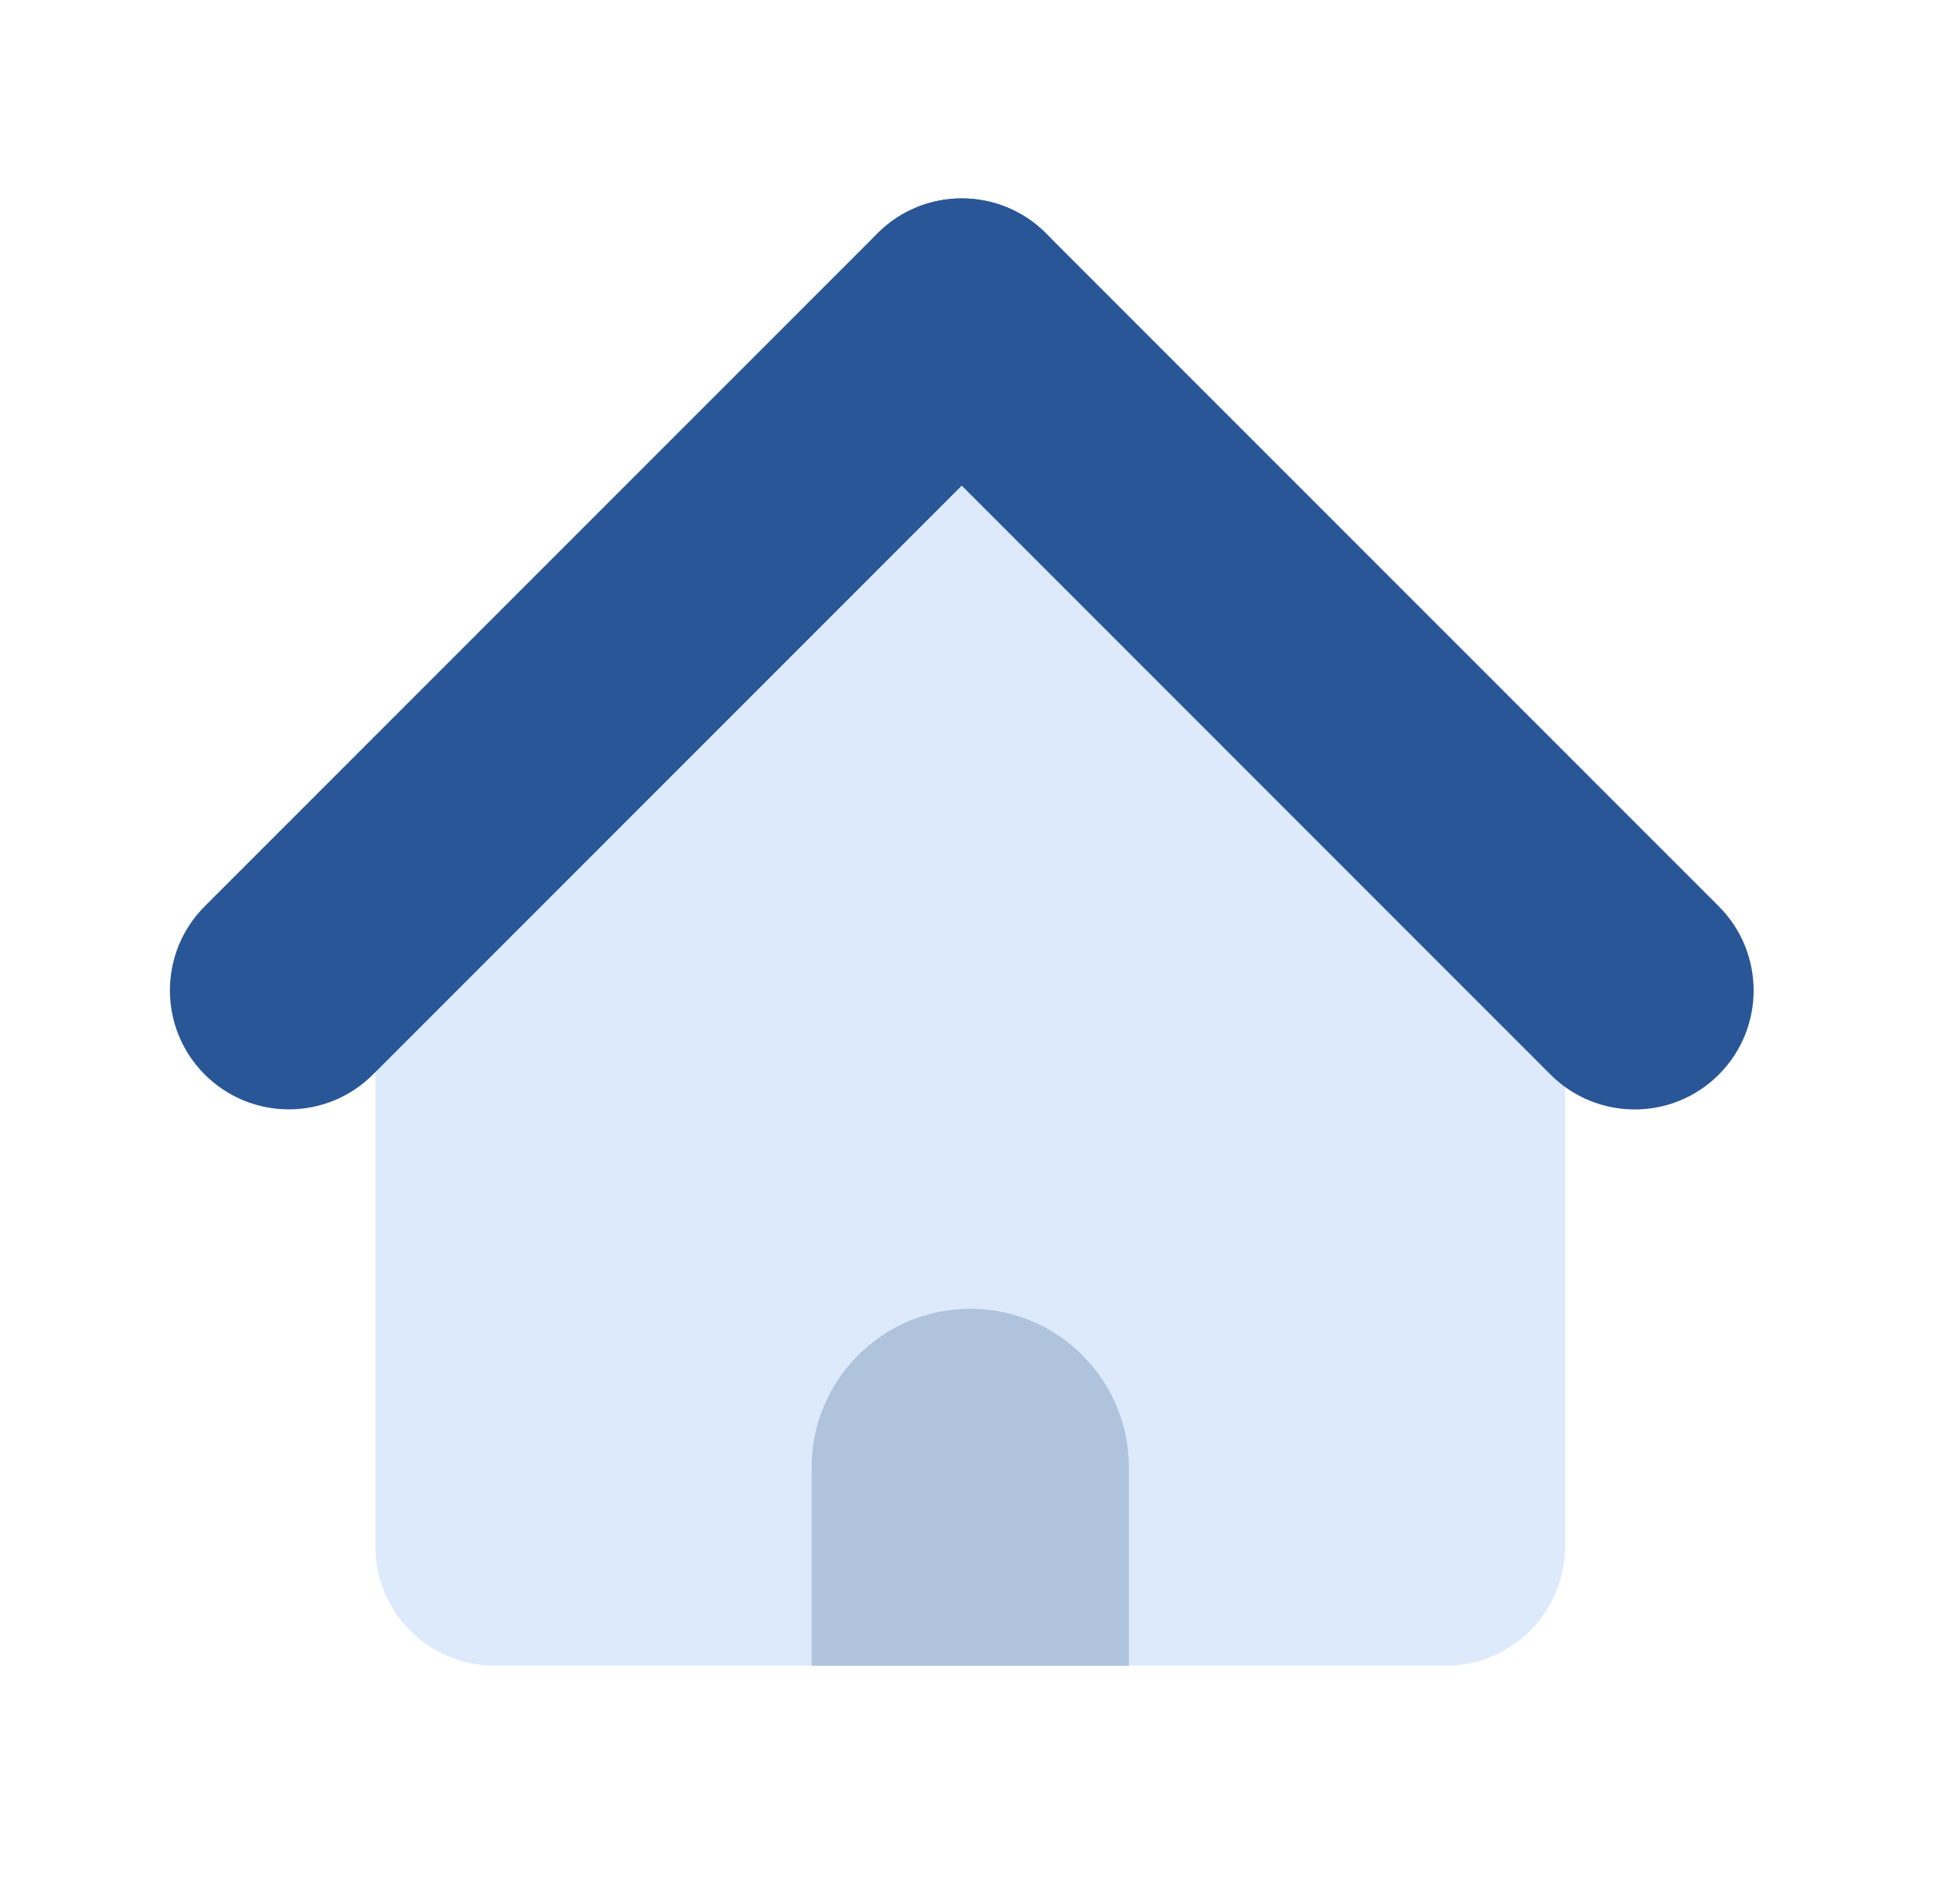
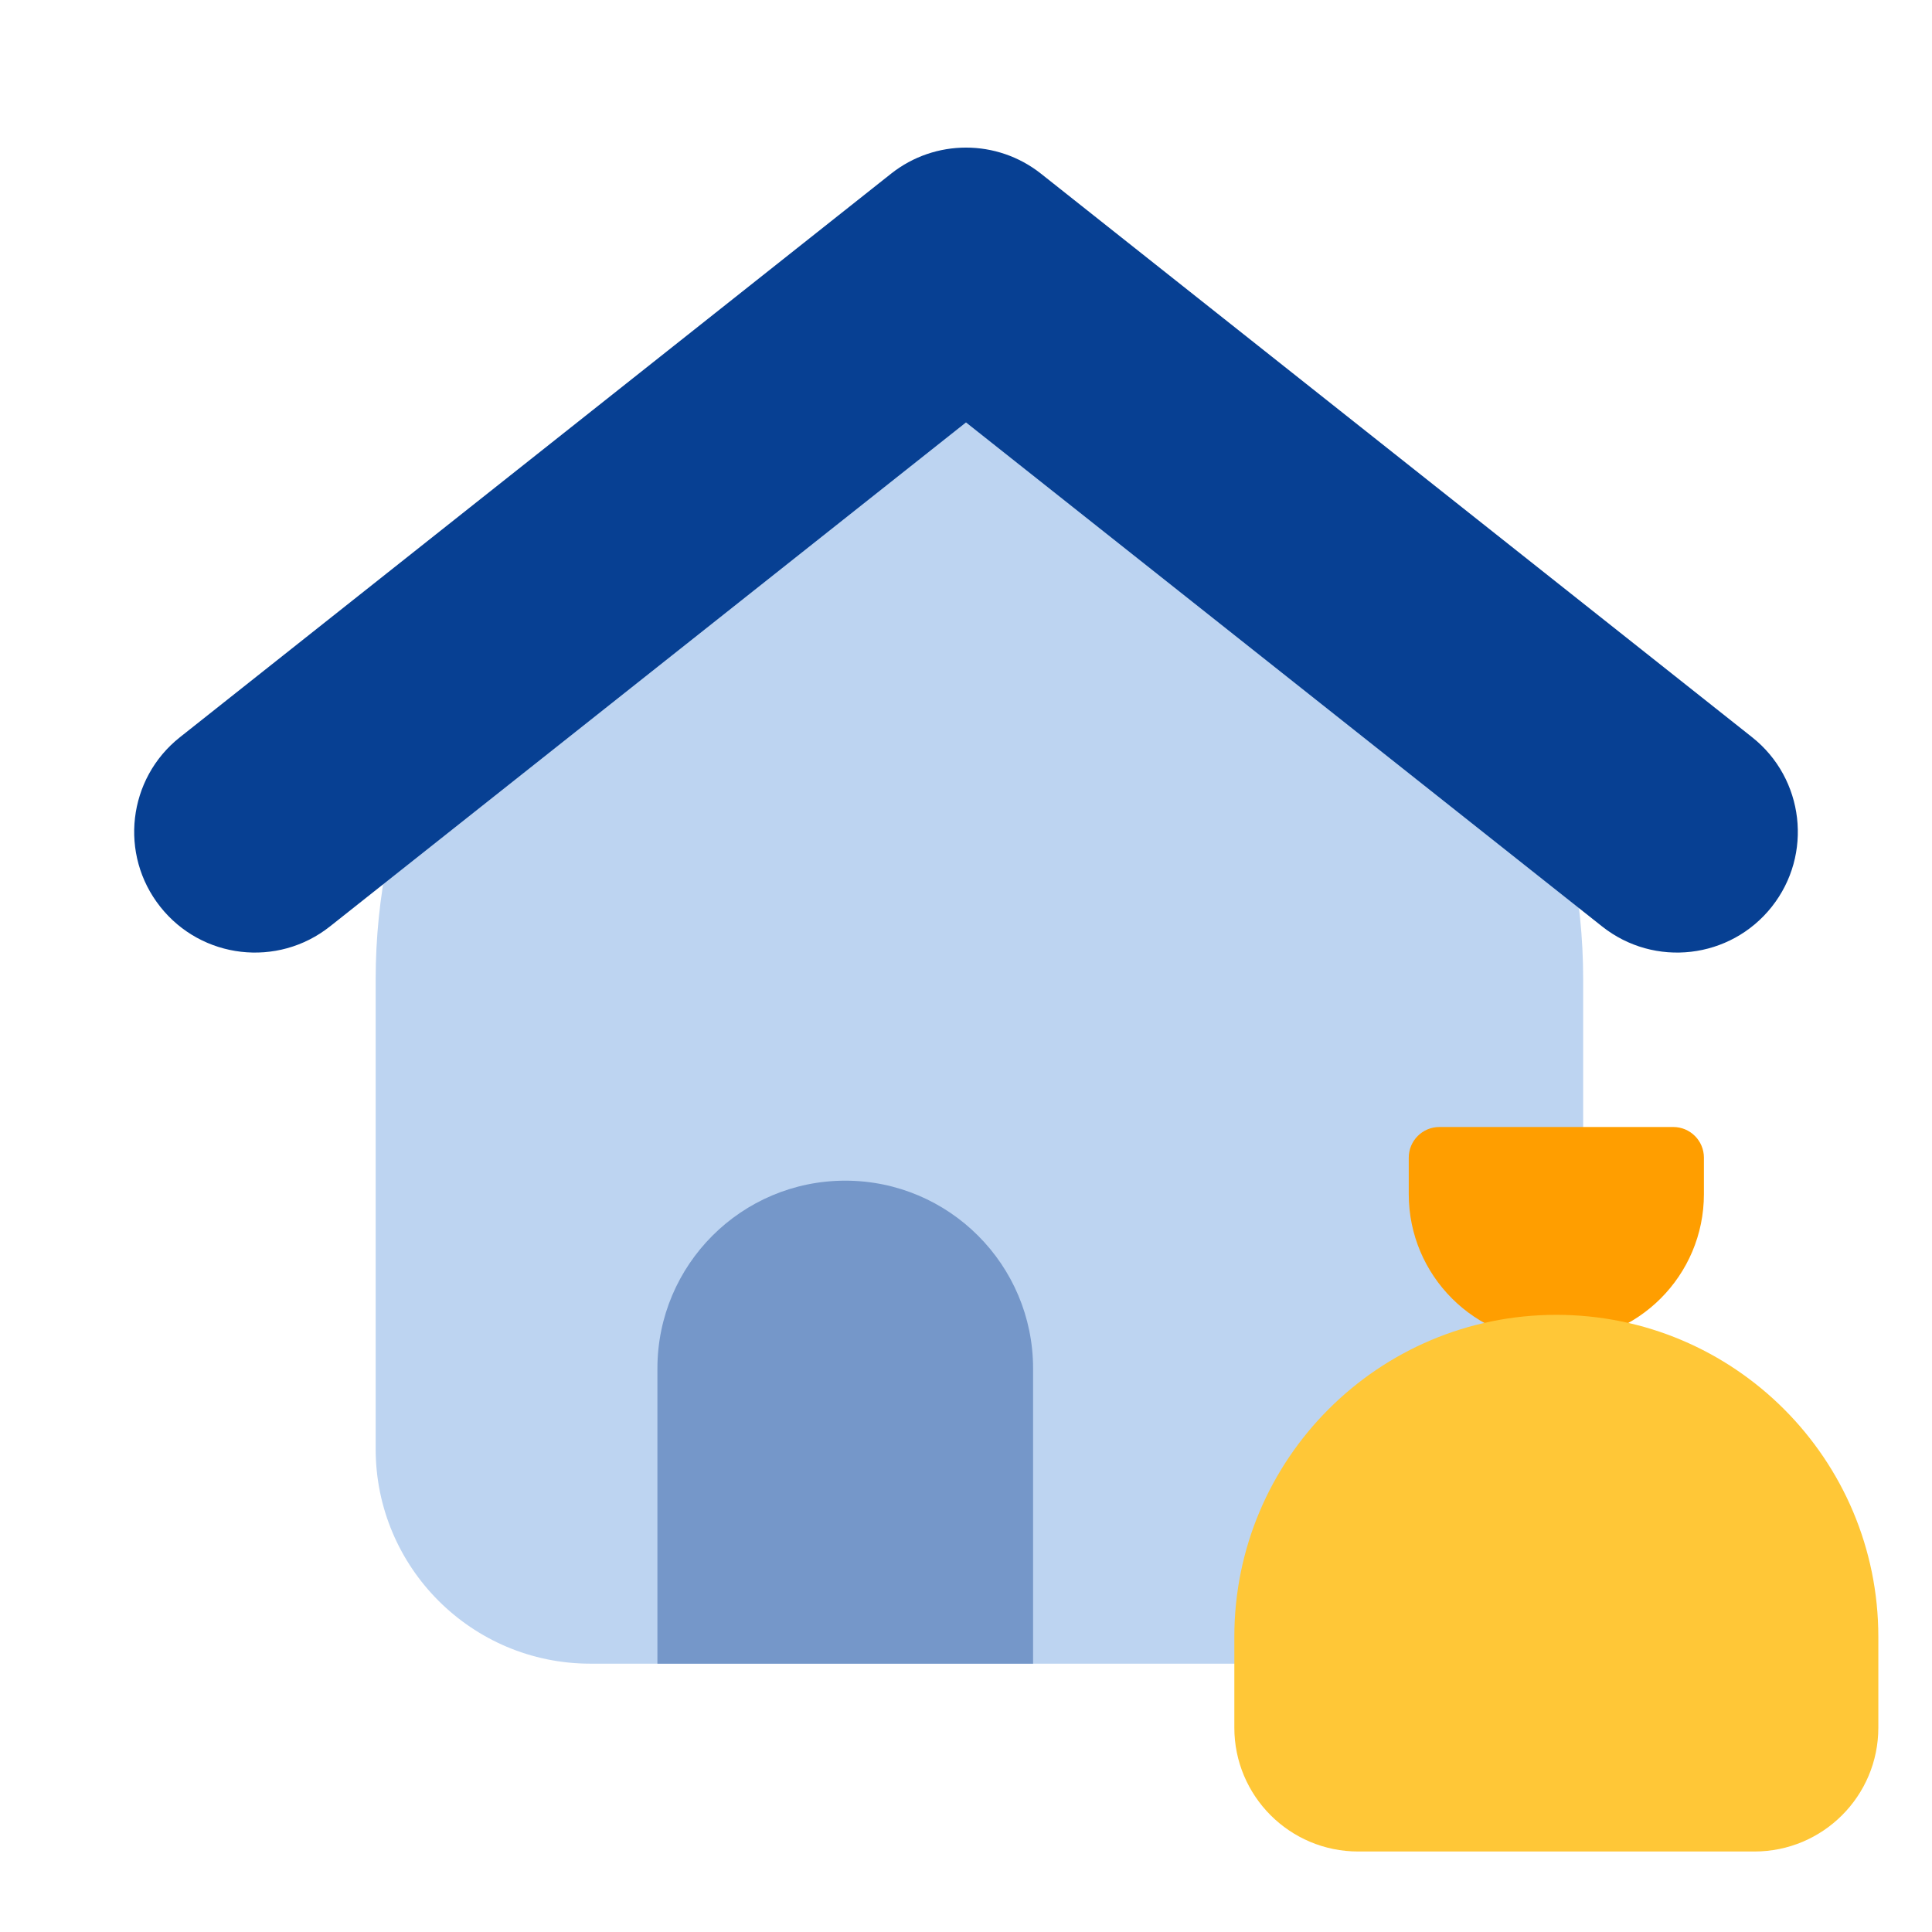
- <svg xmlns="http://www.w3.org/2000/svg" width="65" height="64" viewBox="0 0 65 64" fill="none">
-   <path d="M12.625 34.664C12.625 23.618 21.579 14.664 32.625 14.664V14.664C43.671 14.664 52.625 23.618 52.625 34.664V51.997C52.625 54.206 50.834 55.997 48.625 55.997H16.625C14.416 55.997 12.625 54.206 12.625 51.997V34.664Z" fill="#DCEAFC" />
-   <path d="M27.293 49.333C27.293 46.388 29.681 44 32.626 44V44C35.572 44 37.96 46.388 37.96 49.333V56H27.293V49.333Z" fill="#AFC3DC" />
-   <path d="M29.513 13.5C27.951 11.938 27.951 9.405 29.513 7.843V7.843C31.075 6.281 33.608 6.281 35.17 7.843L57.797 30.471C59.359 32.033 59.359 34.566 57.797 36.128V36.128C56.235 37.69 53.703 37.69 52.14 36.128L29.513 13.5Z" fill="#295697" />
-   <path d="M35.169 13.498C36.731 11.936 36.731 9.403 35.169 7.841V7.841C33.607 6.279 31.075 6.279 29.512 7.841L6.885 30.468C5.323 32.031 5.323 34.563 6.885 36.125V36.125C8.447 37.687 10.98 37.687 12.542 36.125L35.169 13.498Z" fill="#295697" />
+ <svg xmlns="http://www.w3.org/2000/svg" width="36" height="36" viewBox="0 0 36 36" fill="none">
+   <path d="M7 18.25C7 12.037 12.037 7 18.25 7C24.463 7 29.5 12.037 29.5 18.25V27C29.5 29.209 27.709 31 25.5 31H11C8.791 31 7 29.209 7 27V18.25Z" fill="#BDD4F1" />
+   <path d="M12.25 25.5C12.25 23.567 13.817 22 15.75 22C17.683 22 19.25 23.567 19.25 25.5V31H12.25V25.5Z" fill="#7597C9" />
+   <path fill-rule="evenodd" clip-rule="evenodd" d="M16.603 3.237C17.421 2.588 18.579 2.588 19.398 3.237L32.648 13.737C33.621 14.508 33.785 15.924 33.014 16.897C32.242 17.871 30.827 18.035 29.853 17.263L18 7.871L6.148 17.263C5.174 18.035 3.758 17.871 2.987 16.897C2.215 15.924 2.379 14.508 3.353 13.737L16.603 3.237Z" fill="#074093" />
+   <path d="M26.25 21.571C26.25 21.256 26.506 21 26.821 21H31.179C31.494 21 31.75 21.256 31.75 21.571V22.25C31.75 23.769 30.519 25 29 25C27.481 25 26.25 23.769 26.25 22.25V21.571Z" fill="#FF9E00" />
+   <path d="M23 30.5C23 27.186 25.686 24.5 29 24.5C32.314 24.5 35 27.186 35 30.5V32.192C35 33.467 33.967 34.5 32.692 34.5H25.308C24.033 34.5 23 33.467 23 32.192V30.5Z" fill="#FFC737" />
</svg>
